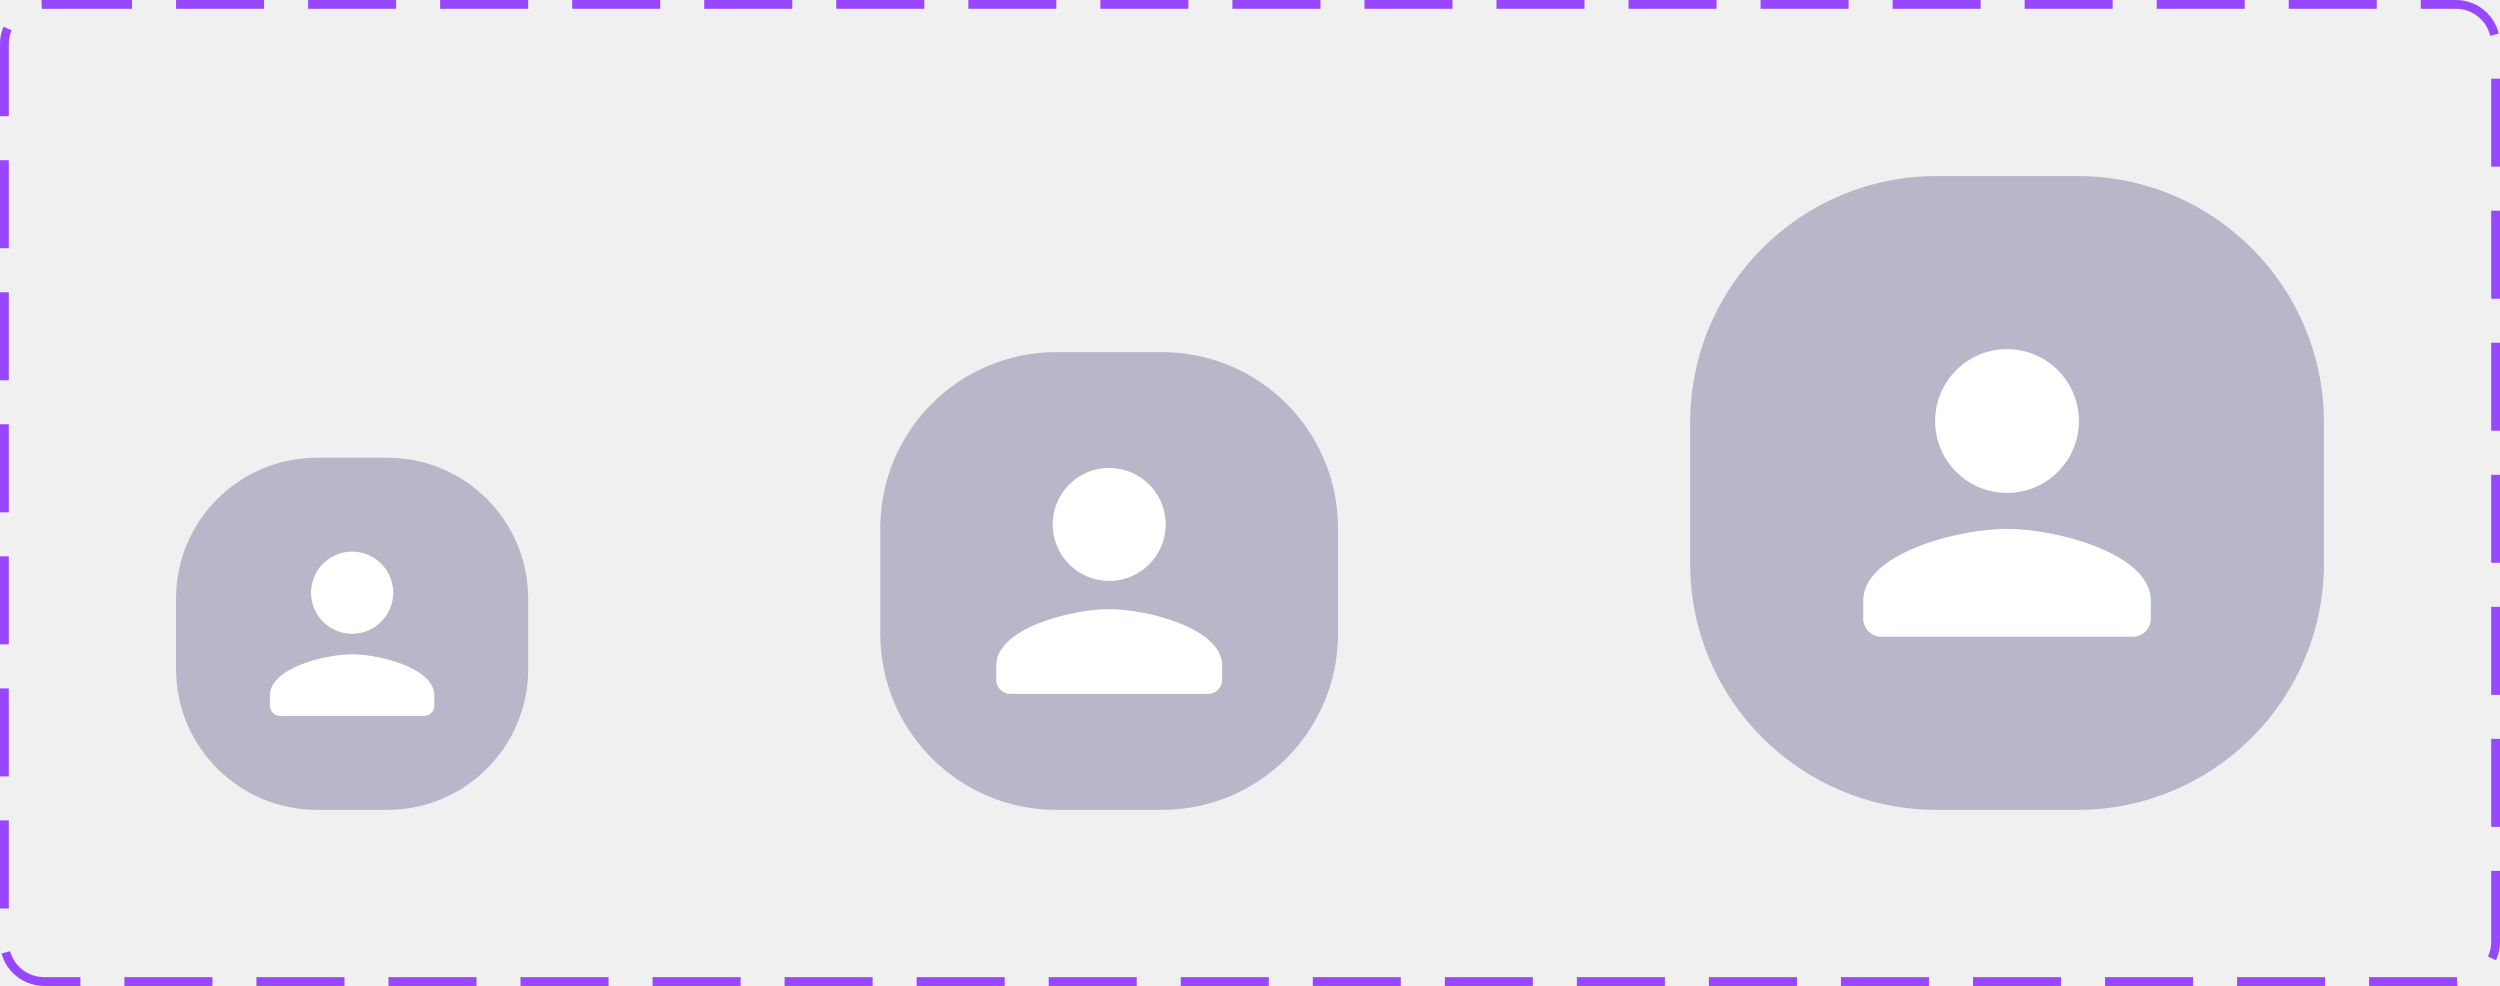
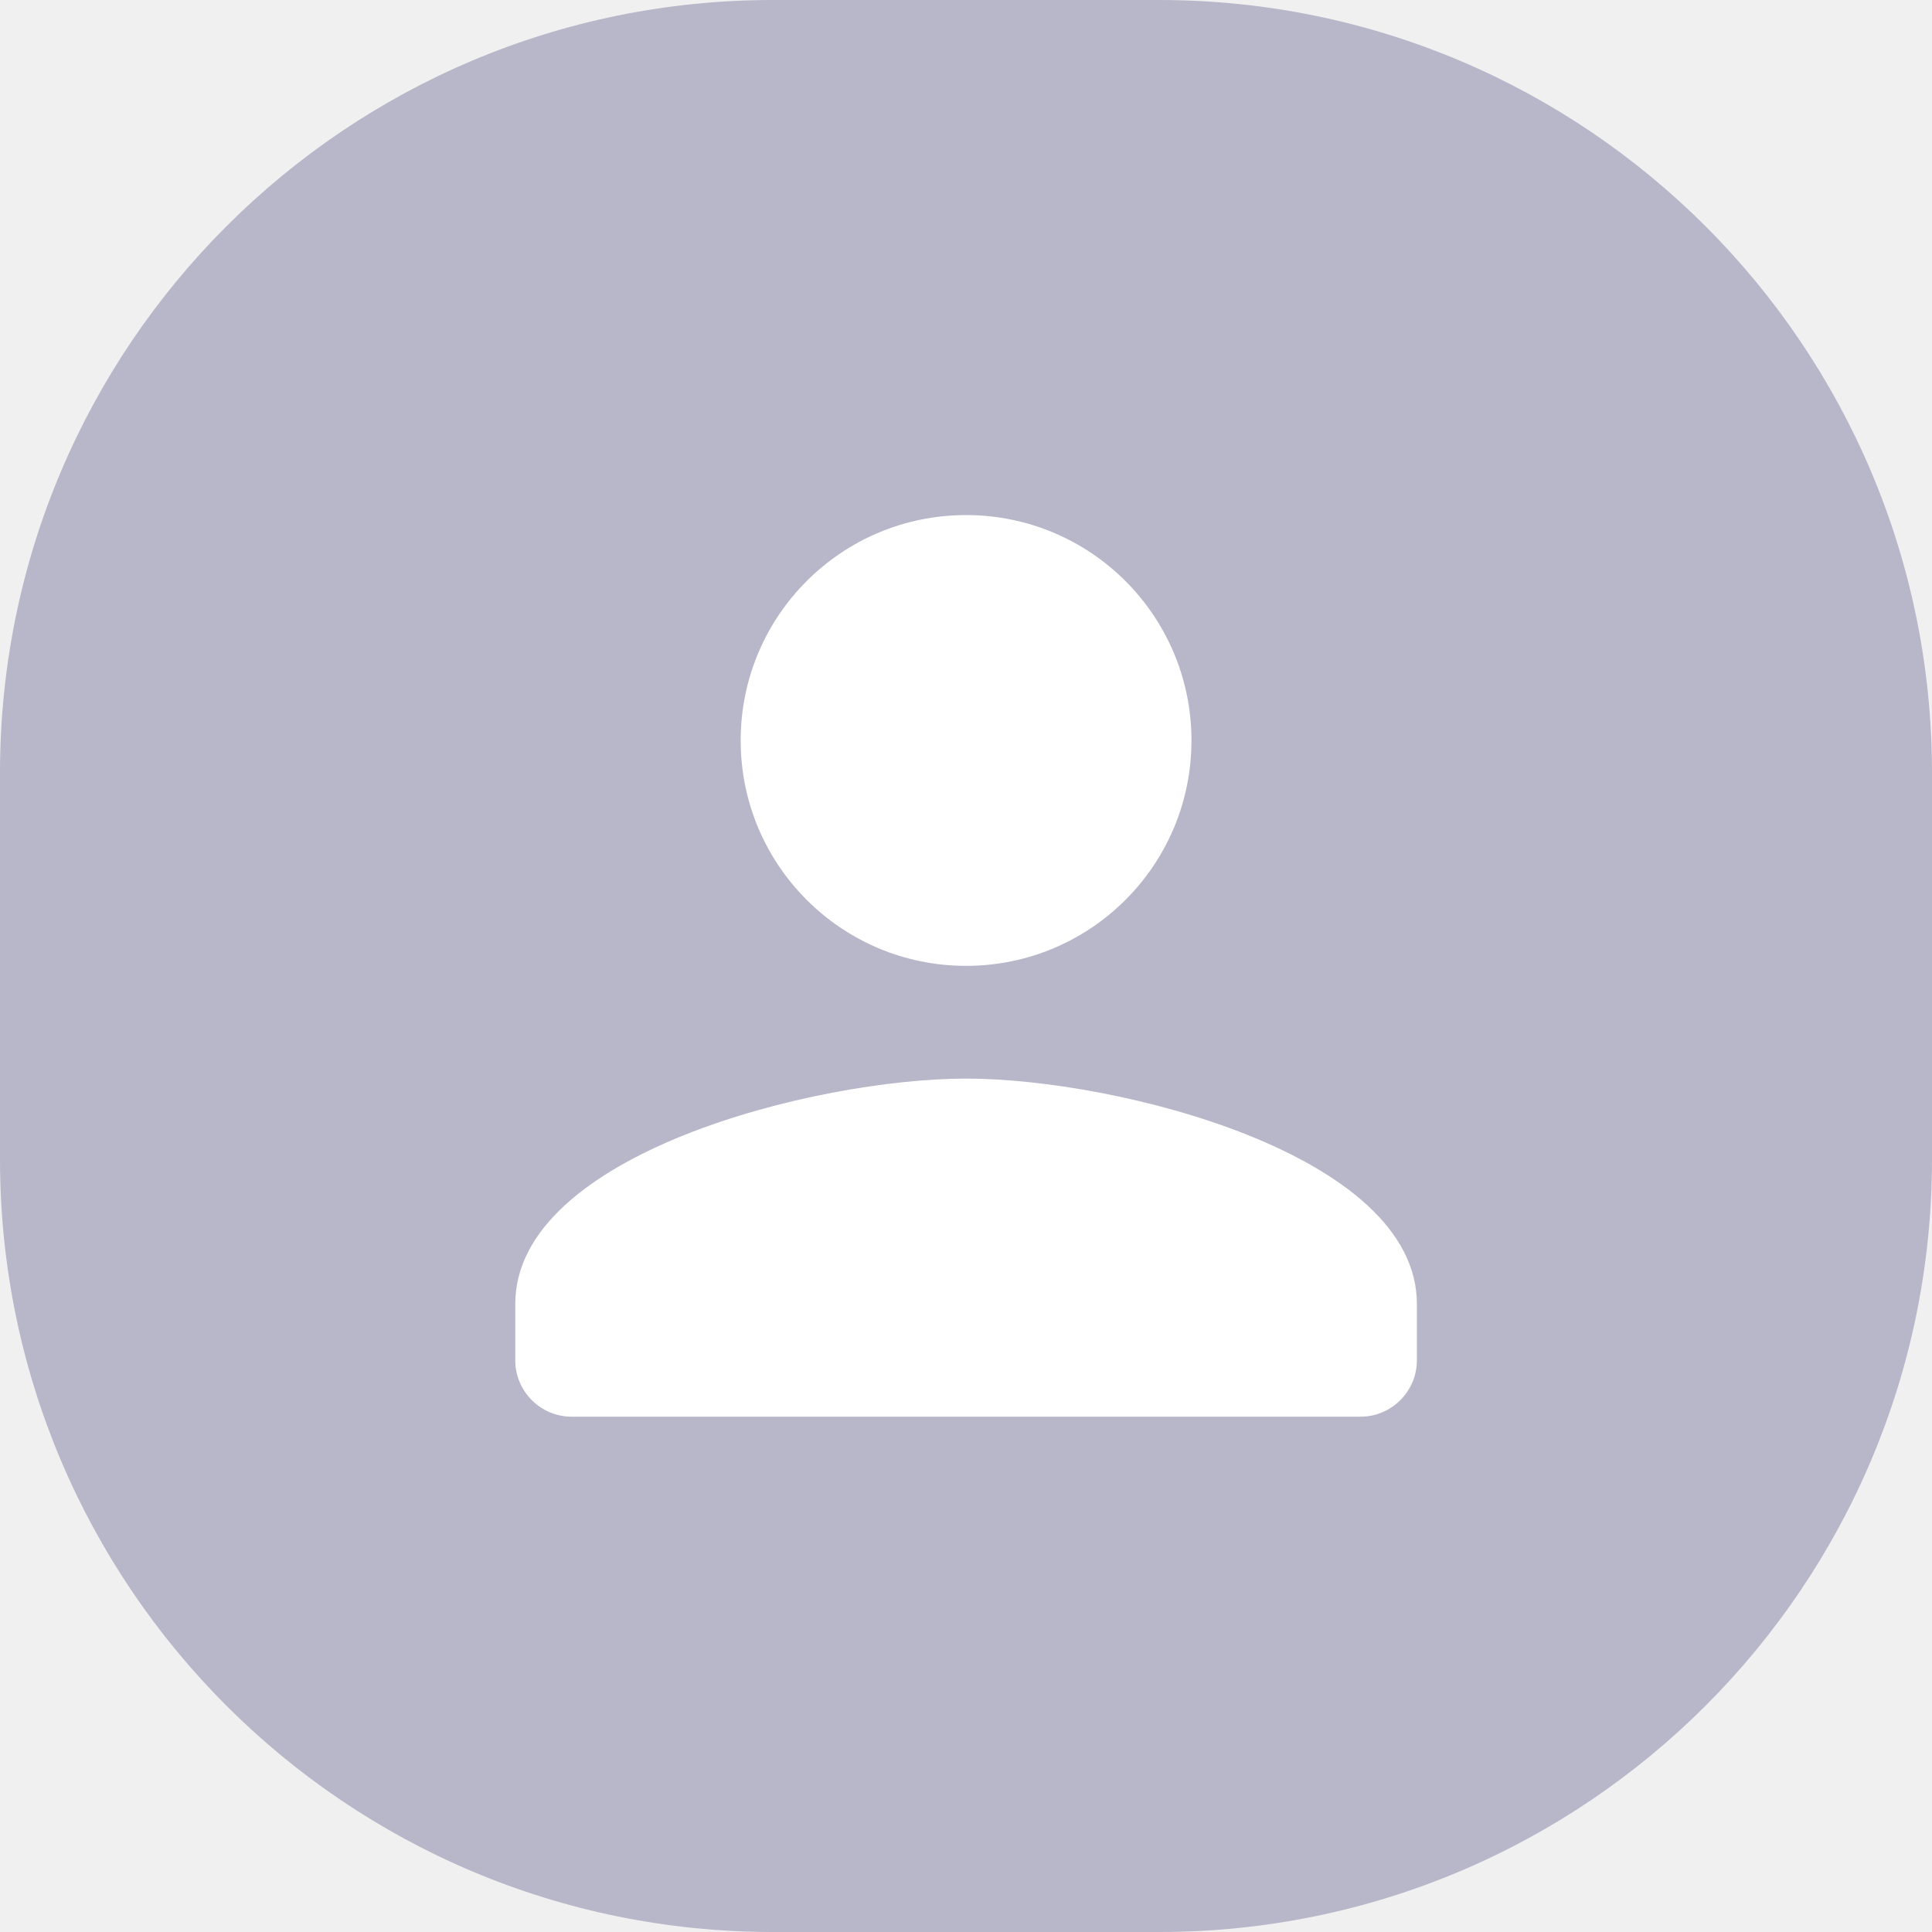
- <svg xmlns="http://www.w3.org/2000/svg" width="284" height="112" viewBox="0 0 284 112" fill="none">
-   <rect x="20" y="52" width="40" height="40" rx="16" fill="#B8B7CA" />
-   <path d="M40.001 71.997C42.58 71.997 44.668 69.909 44.668 67.331C44.668 64.752 42.58 62.664 40.001 62.664C37.423 62.664 35.335 64.752 35.335 67.331C35.335 69.909 37.423 71.997 40.001 71.997ZM40.001 74.331C36.886 74.331 30.668 75.894 30.668 78.997V80.164C30.668 80.806 31.193 81.331 31.835 81.331H48.168C48.81 81.331 49.335 80.806 49.335 80.164V78.997C49.335 75.894 43.116 74.331 40.001 74.331Z" fill="white" />
-   <rect x="100" y="40" width="52" height="52" rx="20" fill="#B8B7CA" />
-   <path d="M126.003 65.993C129.548 65.993 132.419 63.122 132.419 59.576C132.419 56.031 129.548 53.16 126.003 53.16C122.457 53.16 119.586 56.031 119.586 59.576C119.586 63.122 122.457 65.993 126.003 65.993ZM126.003 69.201C121.719 69.201 113.169 71.351 113.169 75.618V77.222C113.169 78.105 113.891 78.826 114.773 78.826H137.232C138.114 78.826 138.836 78.105 138.836 77.222V75.618C138.836 71.351 130.286 69.201 126.003 69.201Z" fill="white" />
-   <rect x="192" y="20" width="72" height="72" rx="28" fill="#B8B7CA" />
-   <path d="M228 55.996C232.512 55.996 236.166 52.341 236.166 47.829C236.166 43.317 232.512 39.663 228 39.663C223.488 39.663 219.833 43.317 219.833 47.829C219.833 52.341 223.488 55.996 228 55.996ZM228 60.079C222.548 60.079 211.666 62.815 211.666 68.246V70.288C211.666 71.411 212.585 72.329 213.708 72.329H242.291C243.414 72.329 244.333 71.411 244.333 70.288V68.246C244.333 62.815 233.451 60.079 228 60.079Z" fill="white" />
-   <rect x="0.5" y="0.5" width="283" height="111" rx="4.5" stroke="#9747FF" stroke-dasharray="10 5" />
+ <svg xmlns="http://www.w3.org/2000/svg" width="40" height="40" viewBox="0 0 40 40" fill="none">
+   <rect width="40" height="40" rx="16" fill="#B8B7CA" />
+   <path d="M20.001 19.997C22.58 19.997 24.668 17.909 24.668 15.331C24.668 12.752 22.58 10.664 20.001 10.664C17.423 10.664 15.335 12.752 15.335 15.331C15.335 17.909 17.423 19.997 20.001 19.997ZM20.001 22.331C16.886 22.331 10.668 23.894 10.668 26.997V28.164C10.668 28.806 11.193 29.331 11.835 29.331H28.168C28.81 29.331 29.335 28.806 29.335 28.164V26.997C29.335 23.894 23.116 22.331 20.001 22.331Z" fill="white" />
</svg>
